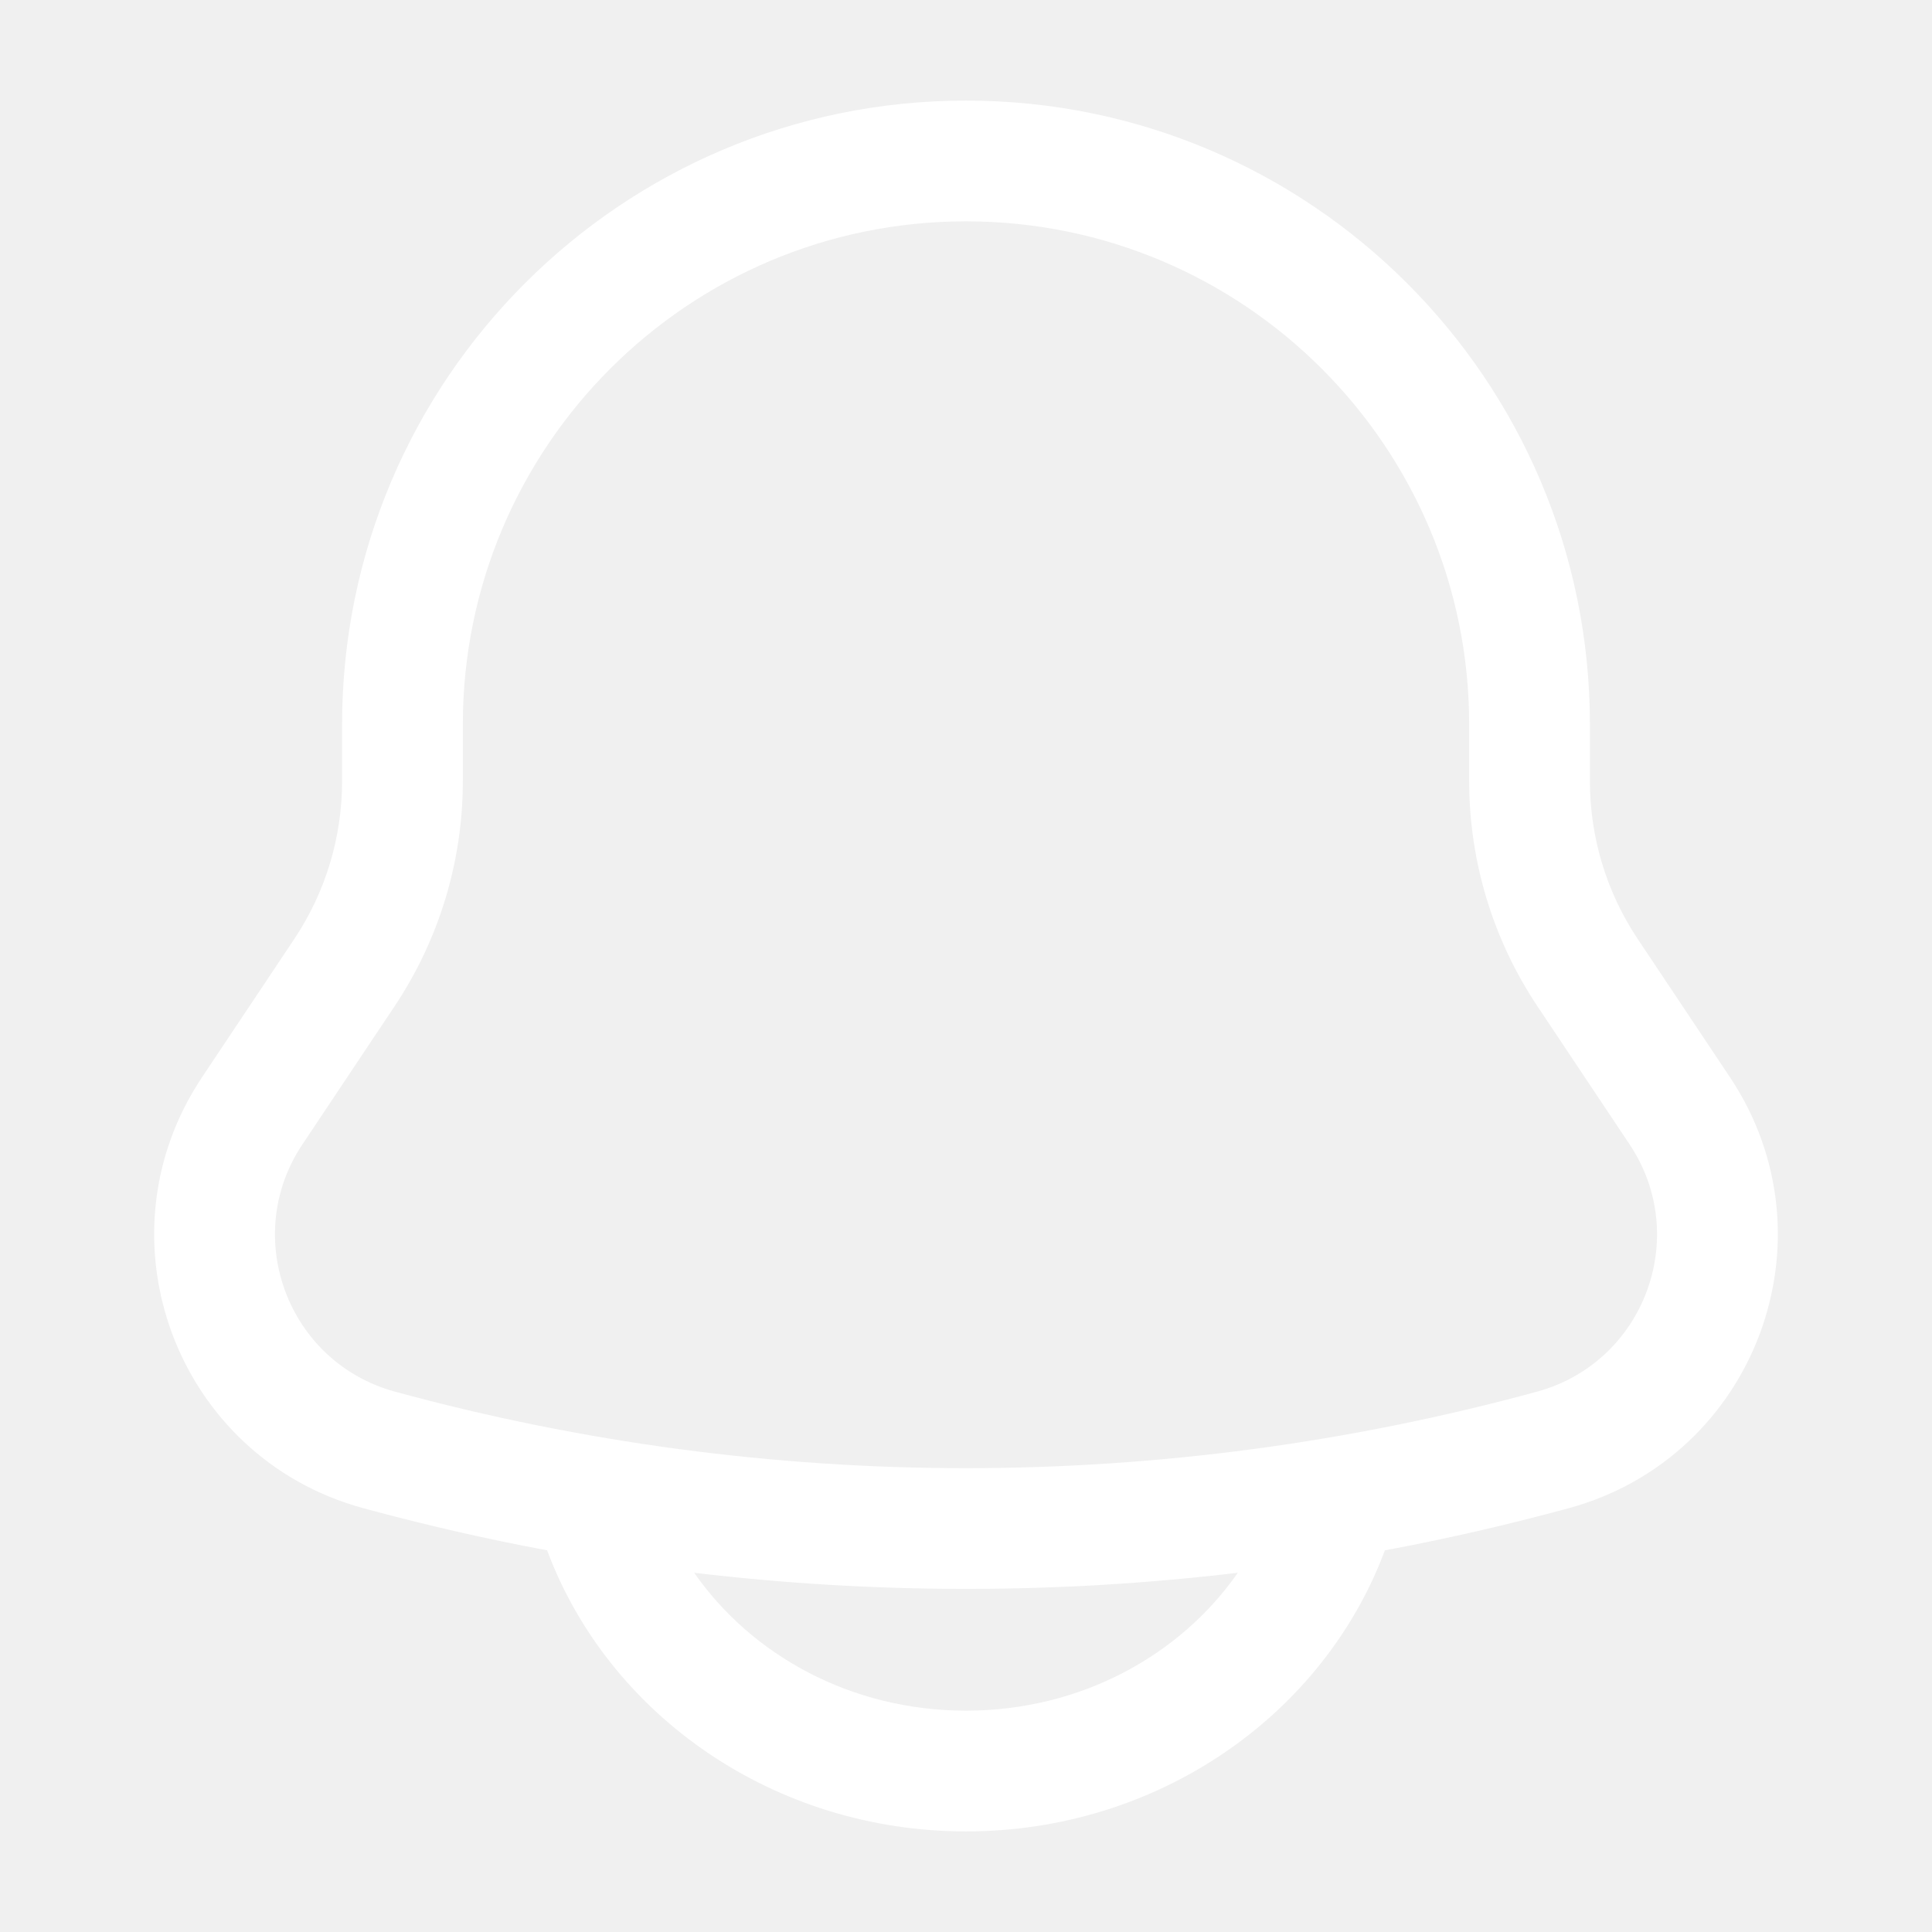
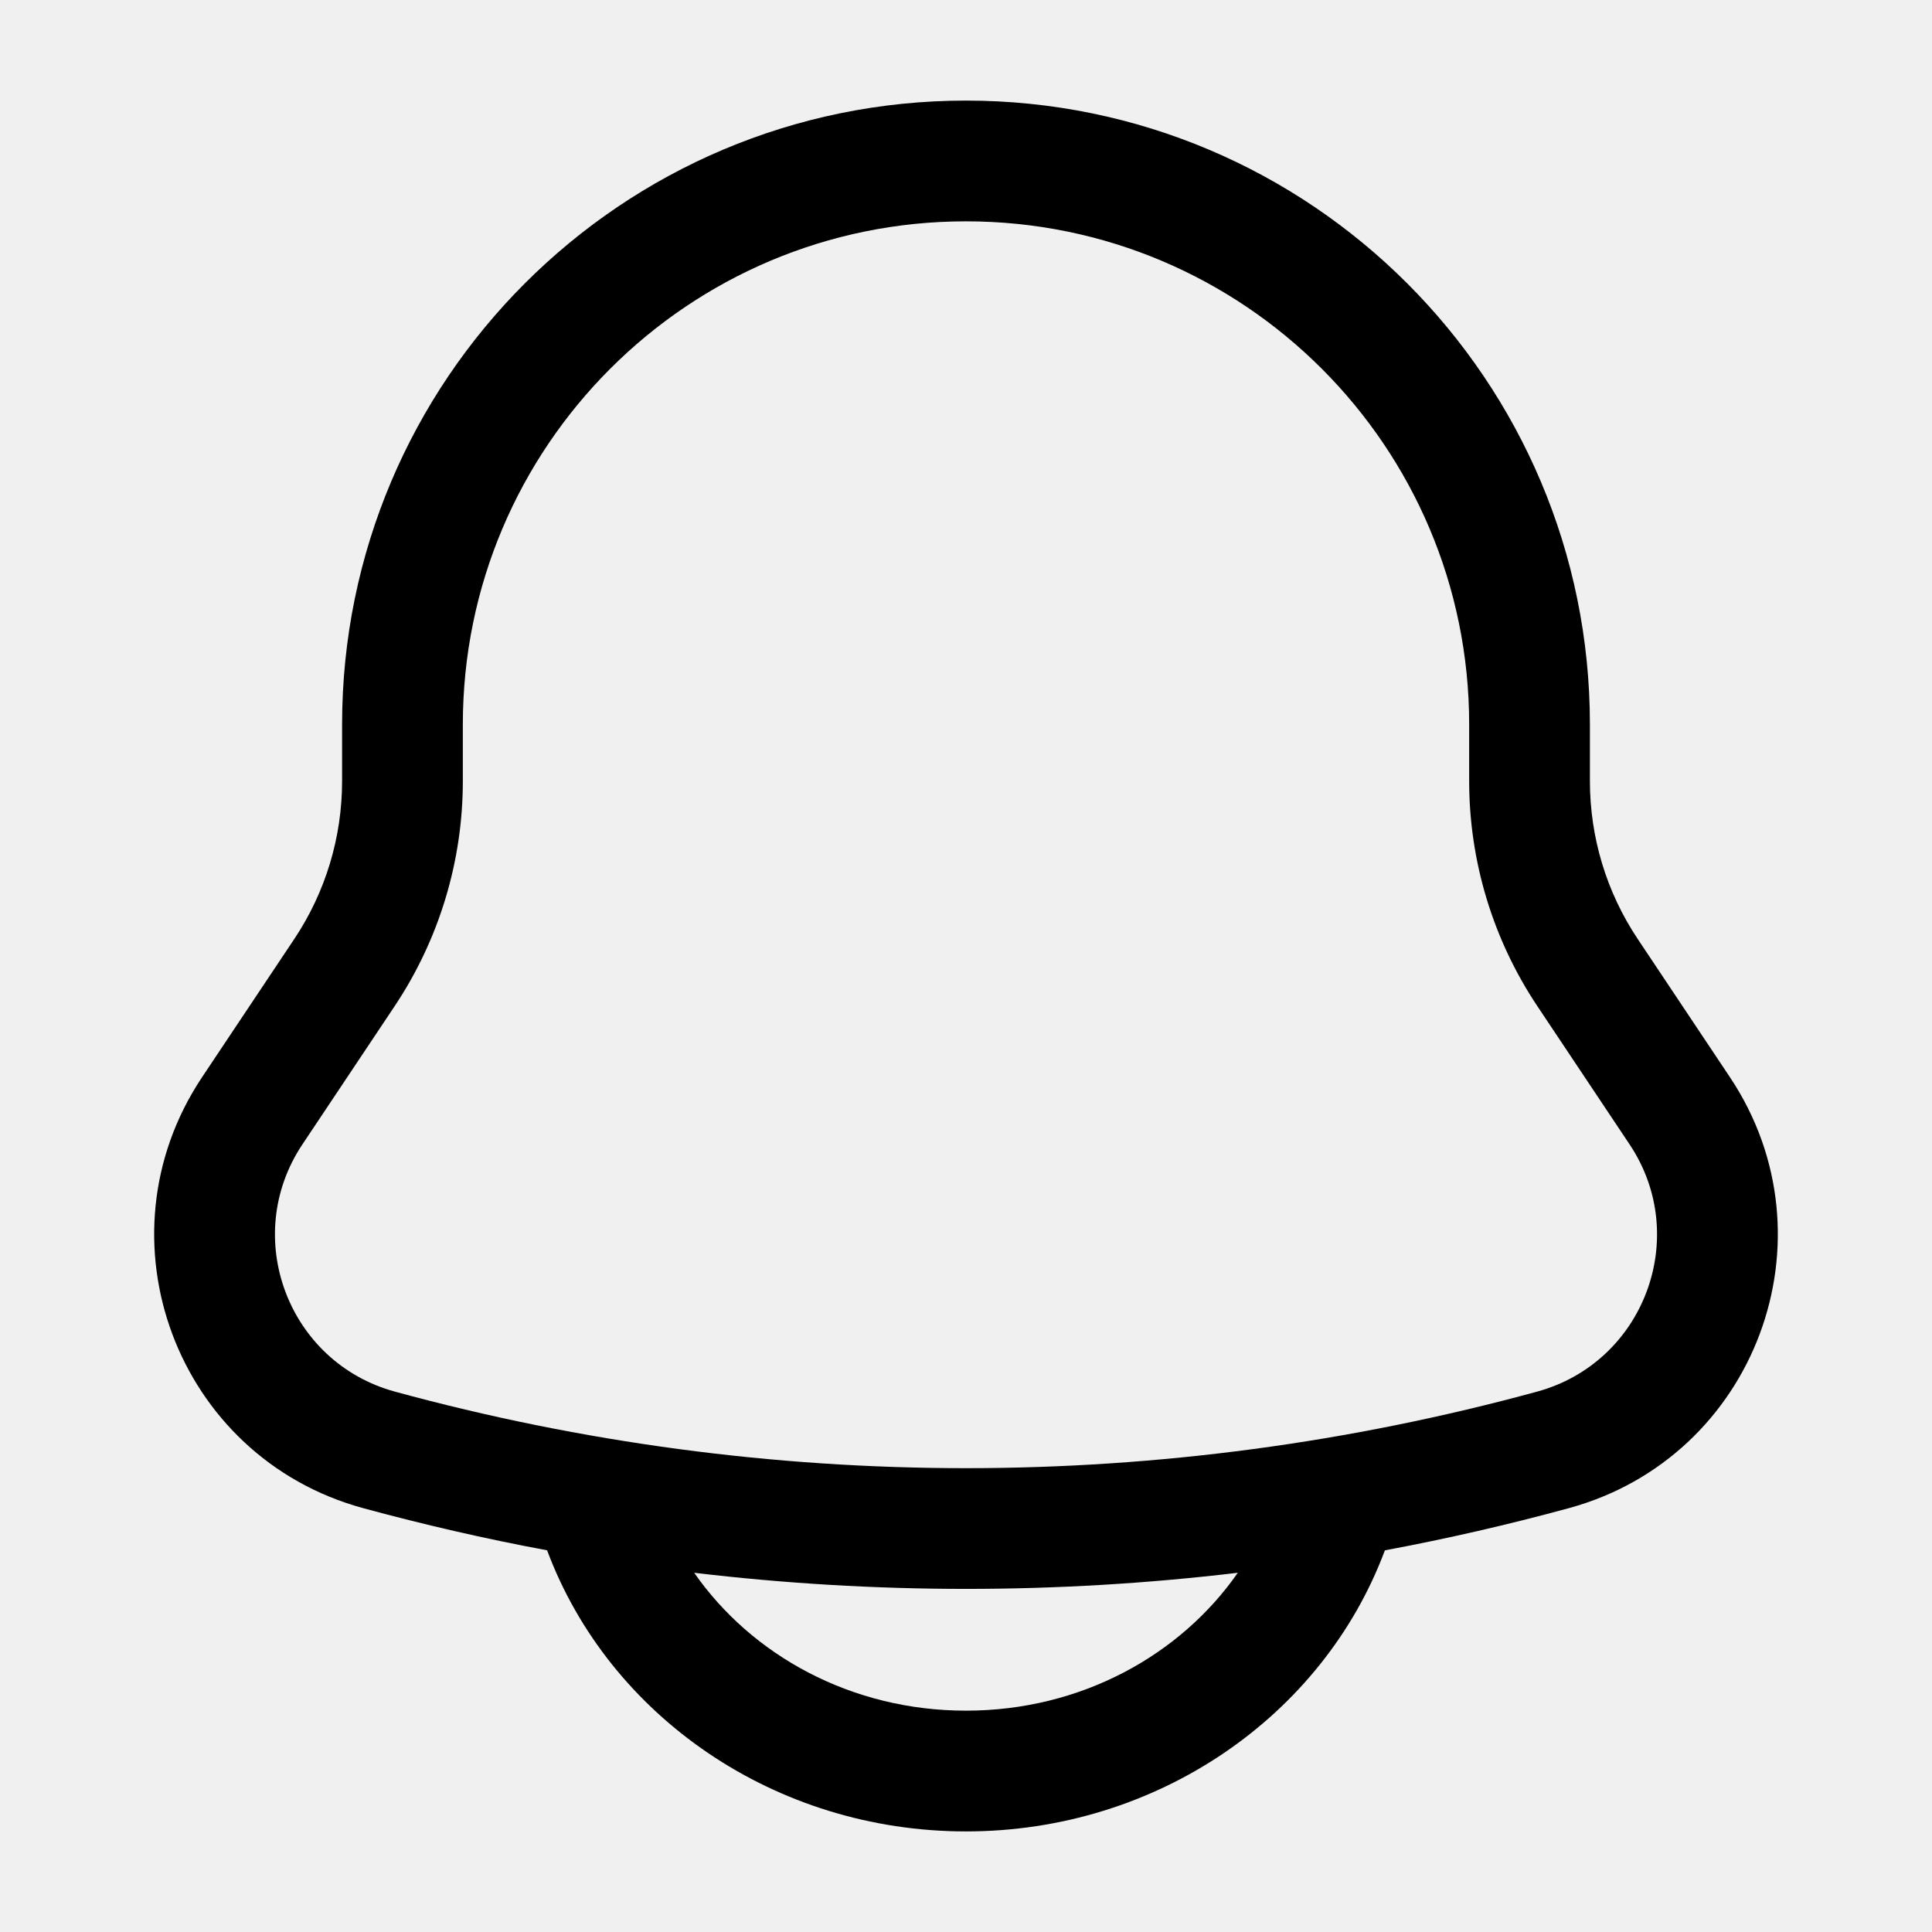
- <svg xmlns="http://www.w3.org/2000/svg" width="16" height="16" viewBox="0 0 16 16" fill="none">
-   <path fill-rule="evenodd" clip-rule="evenodd" d="M8 0.833C5.147 0.833 2.833 3.147 2.833 6V6.469C2.833 6.934 2.696 7.388 2.438 7.775L1.672 8.923C0.784 10.257 1.462 12.069 3.008 12.49C3.512 12.627 4.02 12.744 4.531 12.839L4.532 12.842C5.044 14.21 6.415 15.167 8 15.167C9.585 15.167 10.956 14.21 11.468 12.842L11.47 12.839C11.98 12.744 12.489 12.627 12.992 12.49C14.538 12.069 15.216 10.257 14.328 8.923L13.562 7.775C13.304 7.388 13.167 6.934 13.167 6.469V6C13.167 3.147 10.854 0.833 8 0.833ZM10.251 13.025C8.756 13.203 7.244 13.203 5.749 13.025C6.223 13.706 7.047 14.167 8 14.167C8.953 14.167 9.777 13.706 10.251 13.025ZM3.833 6C3.833 3.699 5.699 1.833 8 1.833C10.301 1.833 12.167 3.699 12.167 6V6.469C12.167 7.131 12.363 7.779 12.73 8.33L13.496 9.478C14.006 10.243 13.616 11.283 12.729 11.525C9.633 12.37 6.367 12.37 3.271 11.525C2.384 11.283 1.994 10.243 2.504 9.478L3.27 8.33C3.637 7.779 3.833 7.131 3.833 6.469V6Z" fill="white" />
+ <svg xmlns="http://www.w3.org/2000/svg" width="16" height="16" viewBox="0 0 16 16" currentColor="none">
+   <path fill-rule="evenodd" clip-rule="evenodd" d="M8 0.833C5.147 0.833 2.833 3.147 2.833 6V6.469C2.833 6.934 2.696 7.388 2.438 7.775L1.672 8.923C0.784 10.257 1.462 12.069 3.008 12.49C3.512 12.627 4.02 12.744 4.531 12.839L4.532 12.842C5.044 14.21 6.415 15.167 8 15.167C9.585 15.167 10.956 14.21 11.468 12.842L11.47 12.839C11.98 12.744 12.489 12.627 12.992 12.49C14.538 12.069 15.216 10.257 14.328 8.923L13.562 7.775C13.304 7.388 13.167 6.934 13.167 6.469V6C13.167 3.147 10.854 0.833 8 0.833ZM10.251 13.025C8.756 13.203 7.244 13.203 5.749 13.025C6.223 13.706 7.047 14.167 8 14.167C8.953 14.167 9.777 13.706 10.251 13.025ZM3.833 6C3.833 3.699 5.699 1.833 8 1.833C10.301 1.833 12.167 3.699 12.167 6V6.469C12.167 7.131 12.363 7.779 12.73 8.33L13.496 9.478C14.006 10.243 13.616 11.283 12.729 11.525C9.633 12.37 6.367 12.37 3.271 11.525C2.384 11.283 1.994 10.243 2.504 9.478L3.27 8.33C3.637 7.779 3.833 7.131 3.833 6.469V6Z" currentColor="white" />
</svg>
